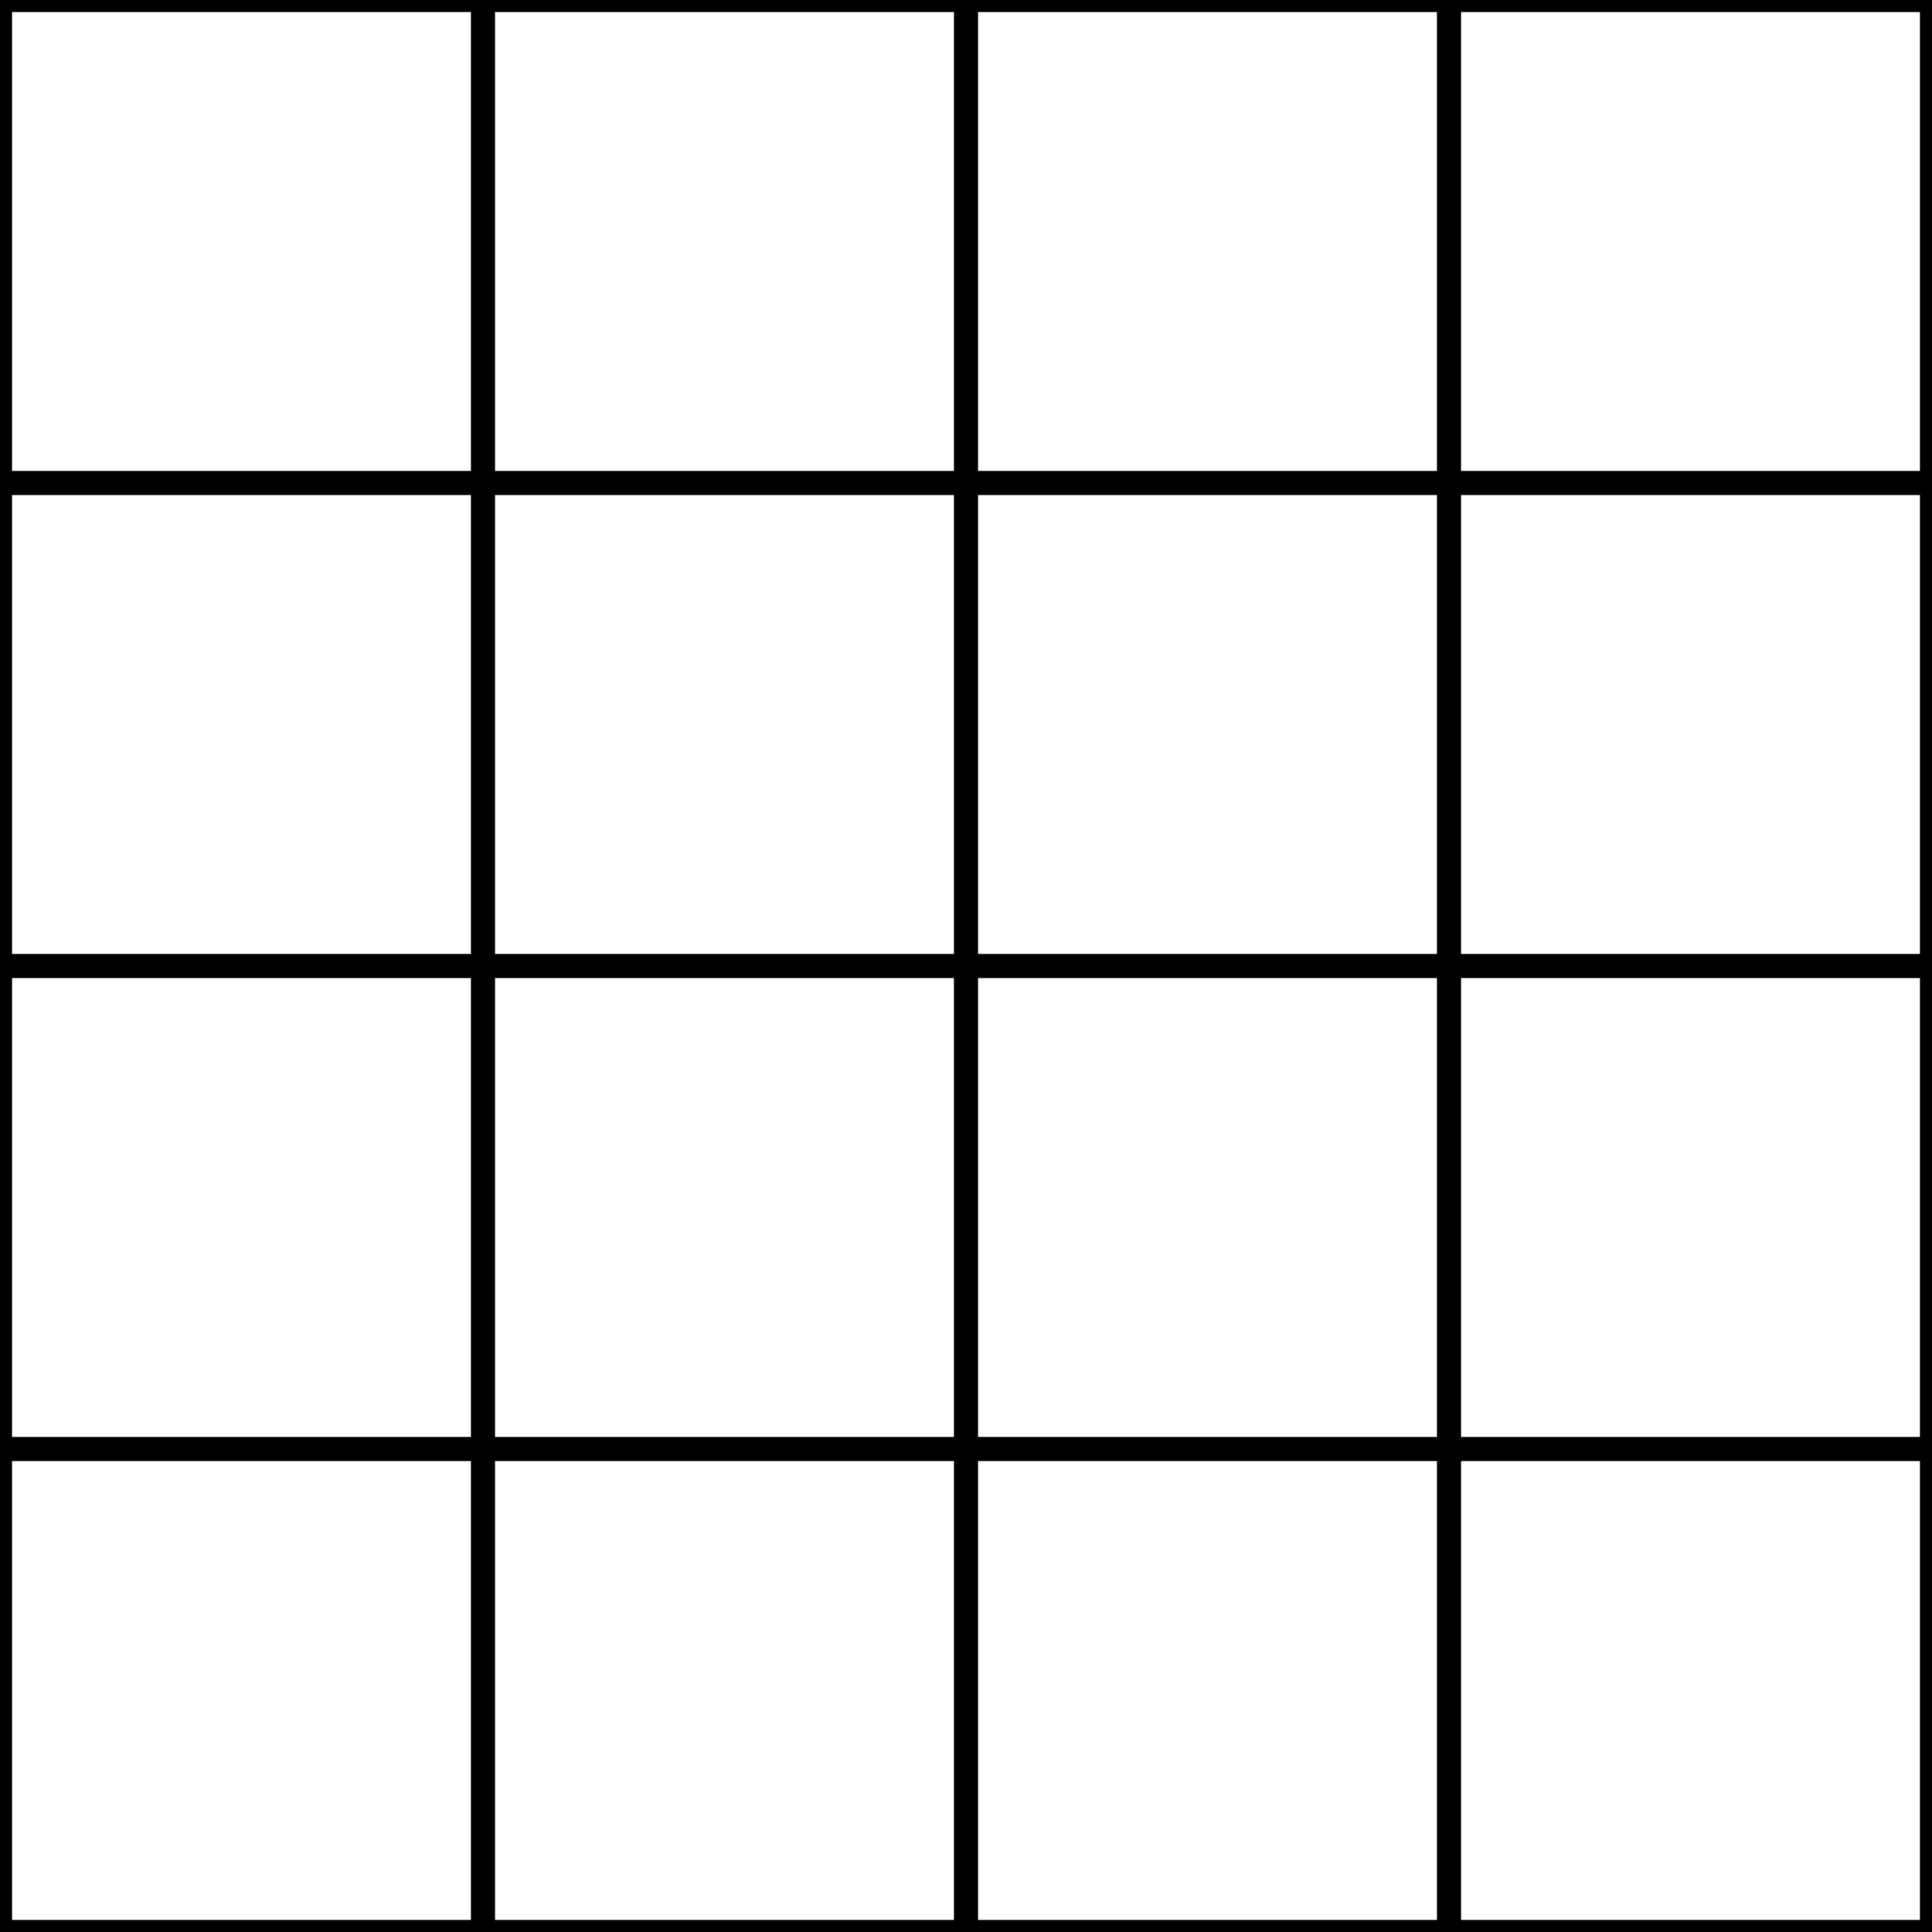
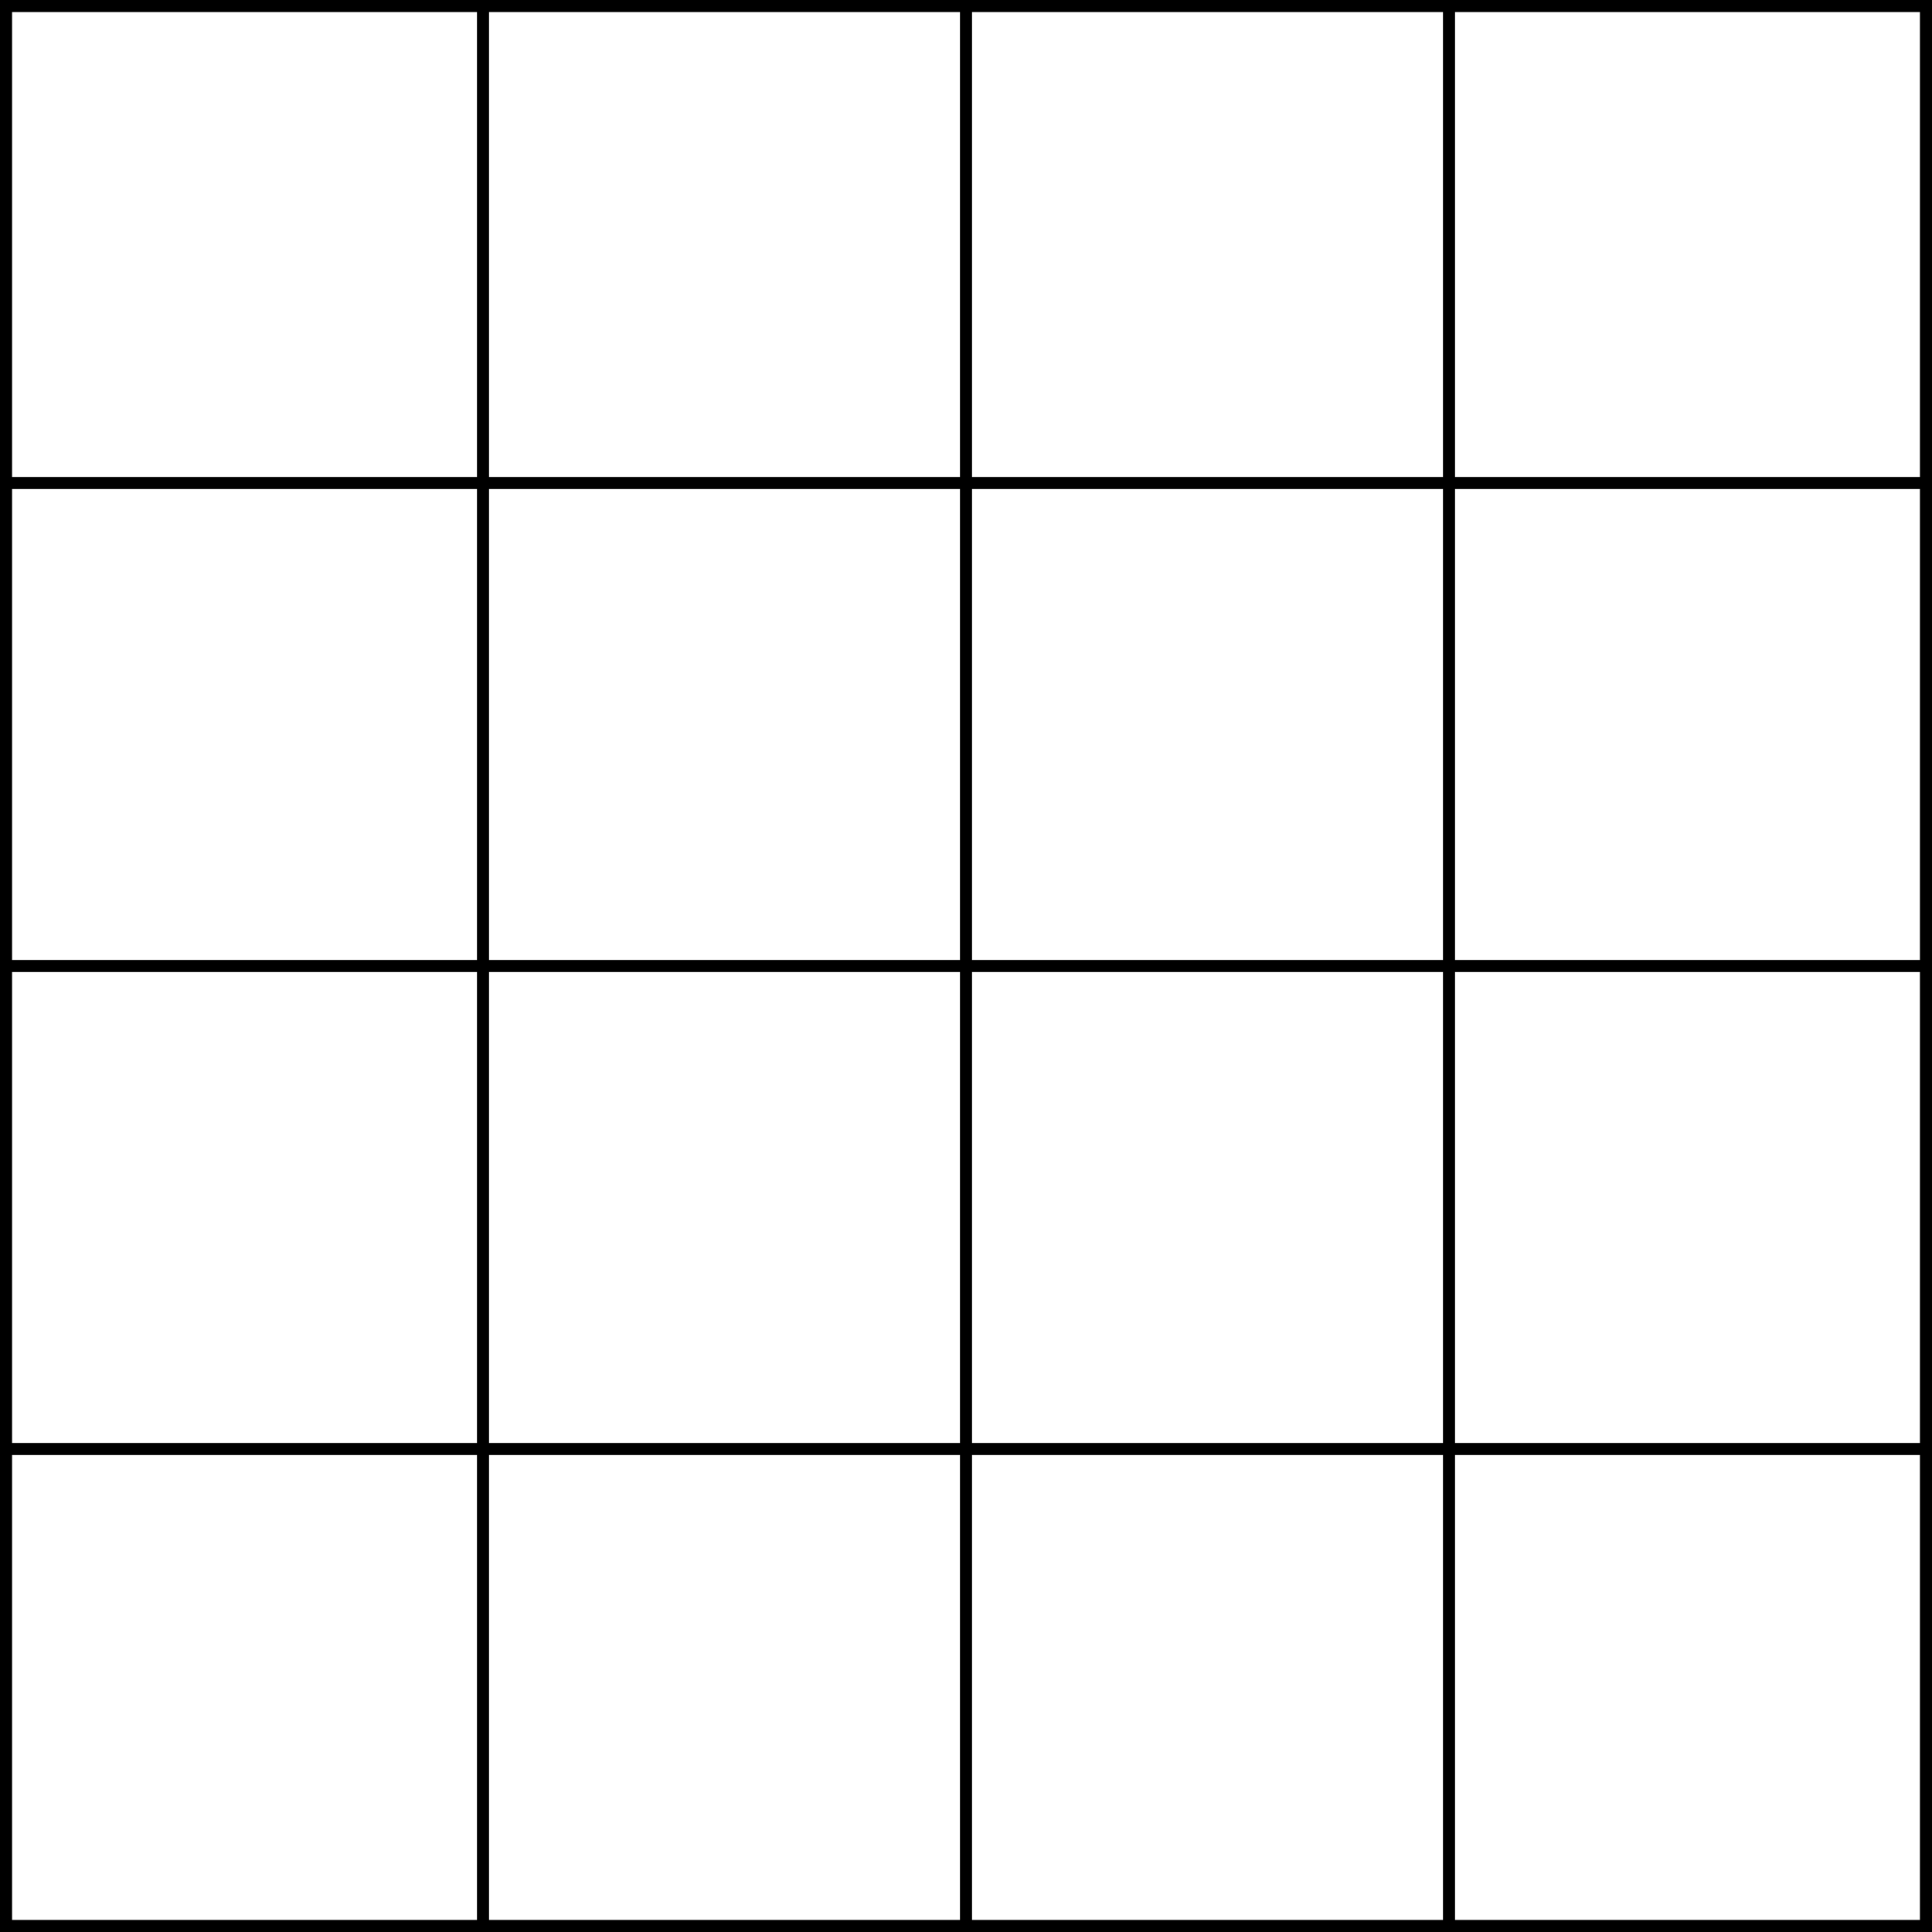
<svg xmlns="http://www.w3.org/2000/svg" version="1.1" id="Layer_1" x="0px" y="0px" viewBox="0 0 40 40" style="enable-background:new 0 0 40 40;" xml:space="preserve">
  <rect x="0" y="0" width="40" height="40" stroke="black" stroke-width="0.5" fill="white" />
-   <line x1="0" y1="10" x2="40" y2="10" stroke="black" stroke-width="0.5" />
-   <line x1="0" y1="20" x2="40" y2="20" stroke="black" stroke-width="0.5" />
-   <line x1="0" y1="30" x2="40" y2="30" stroke="black" stroke-width="0.5" />
-   <line x1="10" y1="0" x2="10" y2="40" stroke="black" stroke-width="0.5" />
-   <line x1="20" y1="0" x2="20" y2="40" stroke="black" stroke-width="0.5" />
-   <line x1="30" y1="0" x2="30" y2="40" stroke="black" stroke-width="0.5" />
+   <line x1="0" y1="10" x2="40" y2="10" stroke="black" stroke-width="0.25" />
+   <line x1="0" y1="20" x2="40" y2="20" stroke="black" stroke-width="0.25" />
+   <line x1="0" y1="30" x2="40" y2="30" stroke="black" stroke-width="0.25" />
+   <line x1="10" y1="0" x2="10" y2="40" stroke="black" stroke-width="0.25" />
+   <line x1="20" y1="0" x2="20" y2="40" stroke="black" stroke-width="0.25" />
+   <line x1="30" y1="0" x2="30" y2="40" stroke="black" stroke-width="0.25" />
</svg>
